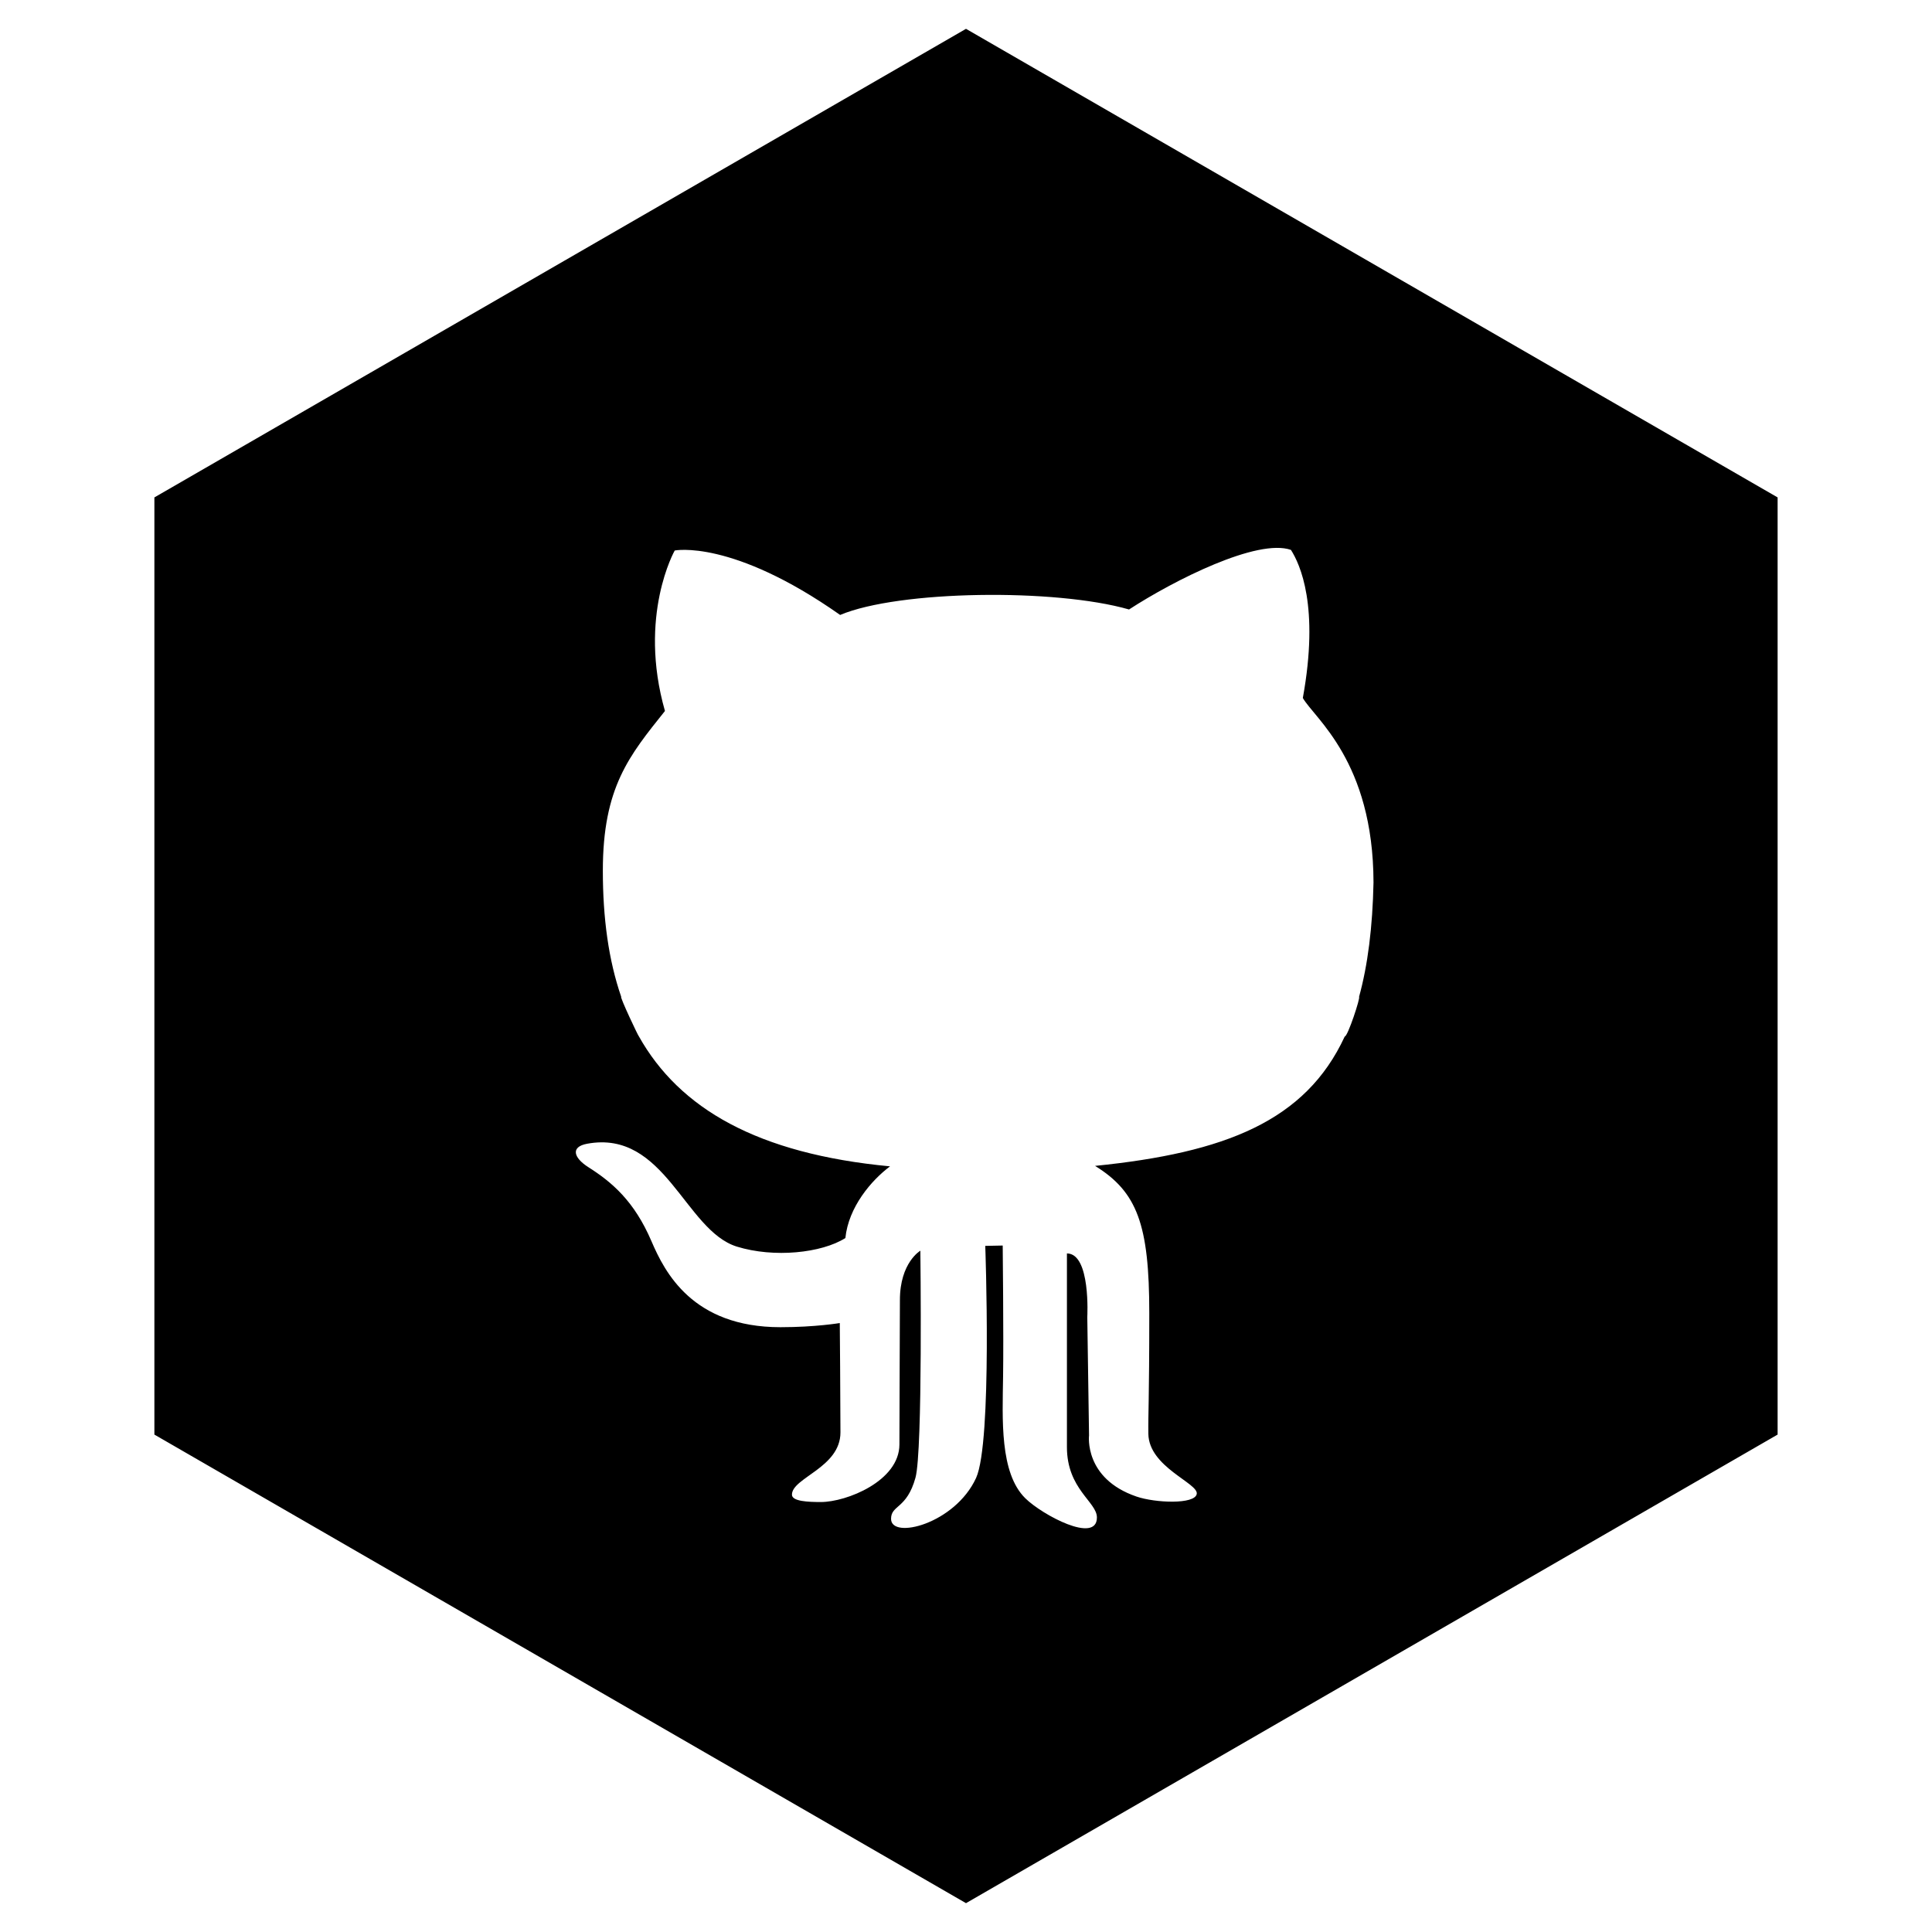
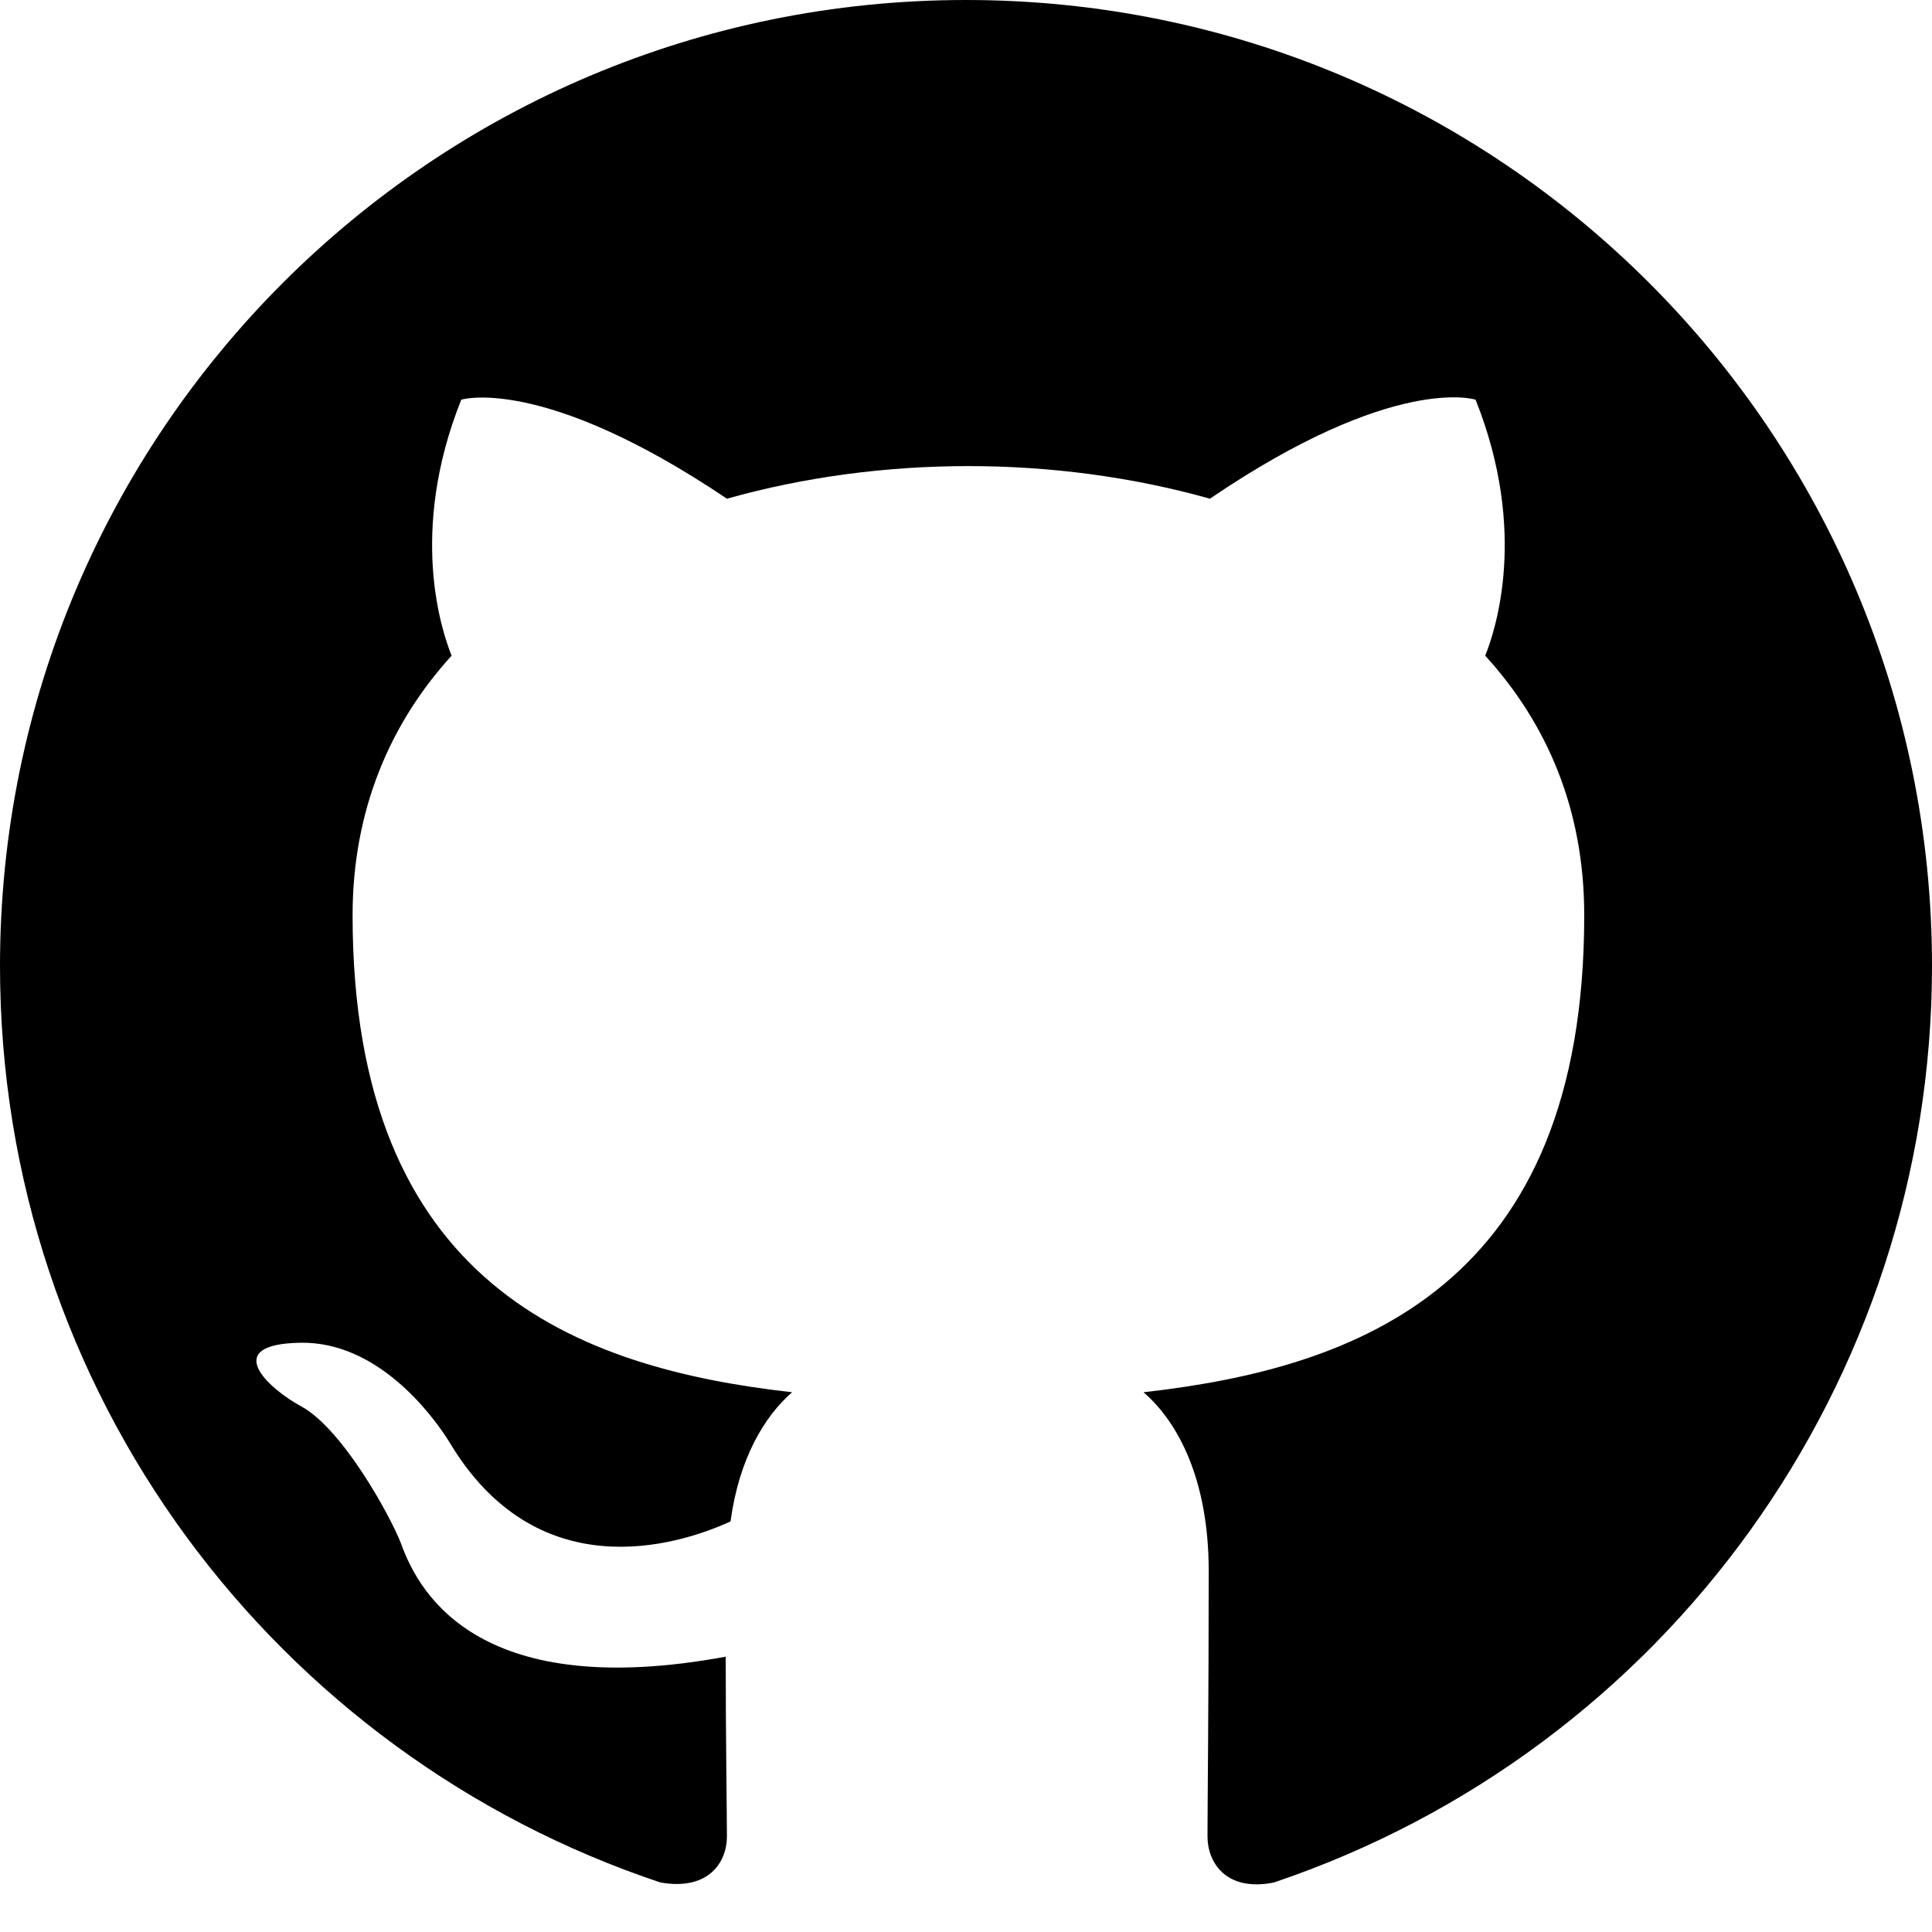
- <svg xmlns="http://www.w3.org/2000/svg" viewBox="0 0 67 67" aria-hidden="true" focusable="false" fill="currentColor">
-   <path d="M21.543,34.568c-0.054,0,0.592,1.367,0.61,1.367  c1.41,2.516,4.128,4.08,8.713,4.513c-0.654,0.488-1.44,1.415-1.549,2.486c-0.823,0.522-2.478,0.695-3.764,0.297  c-1.803-0.56-2.493-4.067-5.192-3.567c-0.584,0.108-0.468,0.486,0.037,0.809c0.823,0.522,1.597,1.178,2.194,2.571  c0.459,1.07,1.423,2.982,4.473,2.982c1.21,0,2.058-0.144,2.058-0.144s0.023,2.731,0.023,3.793c0,1.225-1.682,1.57-1.682,2.159  c0,0.232,0.557,0.255,1.004,0.255c0.884,0,2.723-0.726,2.723-1.998c0-1.011,0.017-4.411,0.017-5.006c0-1.3,0.709-1.712,0.709-1.712  s0.088,6.941-0.169,7.872c-0.302,1.094-0.847,0.938-0.847,1.427c0,0.726,2.214,0.178,2.948-1.416c0.567-1.24,0.319-8.05,0.319-8.05  l0.605-0.012c0,0,0.034,3.117,0.013,4.542c-0.021,1.476-0.122,3.342,0.77,4.222c0.586,0.578,2.484,1.594,2.484,0.666  c0-0.539-1.04-0.982-1.04-2.441v-6.715c0.831,0,0.706,2.208,0.706,2.208l0.061,4.103c0,0-0.184,1.494,1.645,2.12  c0.645,0.222,2.025,0.281,2.09-0.091c0.065-0.373-1.662-0.927-1.678-2.085c-0.01-0.706,0.032-1.118,0.032-4.186  c0-3.068-0.419-4.202-1.88-5.105c4.508-0.456,7.299-1.552,8.658-4.487c0.106,0.003,0.555-1.371,0.496-1.371  c0.305-1.108,0.47-2.419,0.502-3.972c-0.008-4.209-2.058-5.698-2.451-6.397c0.58-3.187-0.098-4.638-0.412-5.135  c-1.162-0.406-4.041,1.044-5.615,2.066c-2.564-0.736-7.986-0.666-10.019,0.19c-3.751-2.64-5.736-2.235-5.736-2.235  s-1.283,2.26-0.339,5.565c-1.234,1.546-2.154,2.64-2.154,5.539C20.906,31.83,21.102,33.292,21.543,34.568z M33.5,1l28.146,16.25  v32.5L33.5,66L5.354,49.75v-32.5L33.5,1z" />
+ <svg xmlns="http://www.w3.org/2000/svg" width="16" height="16" fill="currentColor" class="bi bi-github" viewBox="0 0 16 16">
+   <path d="M8 0C3.58 0 0 3.58 0 8c0 3.54 2.29 6.53 5.47 7.59.4.07.55-.17.55-.38 0-.19-.01-.82-.01-1.49-2.01.37-2.53-.49-2.69-.94-.09-.23-.48-.94-.82-1.13-.28-.15-.68-.52-.01-.53.63-.01 1.08.58 1.23.82.72 1.21 1.87.87 2.33.66.07-.52.28-.87.51-1.07-1.78-.2-3.64-.89-3.64-3.95 0-.87.31-1.59.82-2.15-.08-.2-.36-1.02.08-2.12 0 0 .67-.21 2.2.82.64-.18 1.32-.27 2-.27.68 0 1.36.09 2 .27 1.53-1.04 2.2-.82 2.2-.82.44 1.1.16 1.92.08 2.12.51.56.82 1.27.82 2.15 0 3.07-1.87 3.75-3.65 3.95.29.25.54.73.54 1.48 0 1.07-.01 1.93-.01 2.2 0 .21.15.46.55.38A8.012 8.012 0 0 0 16 8c0-4.42-3.58-8-8-8z" />
</svg>
